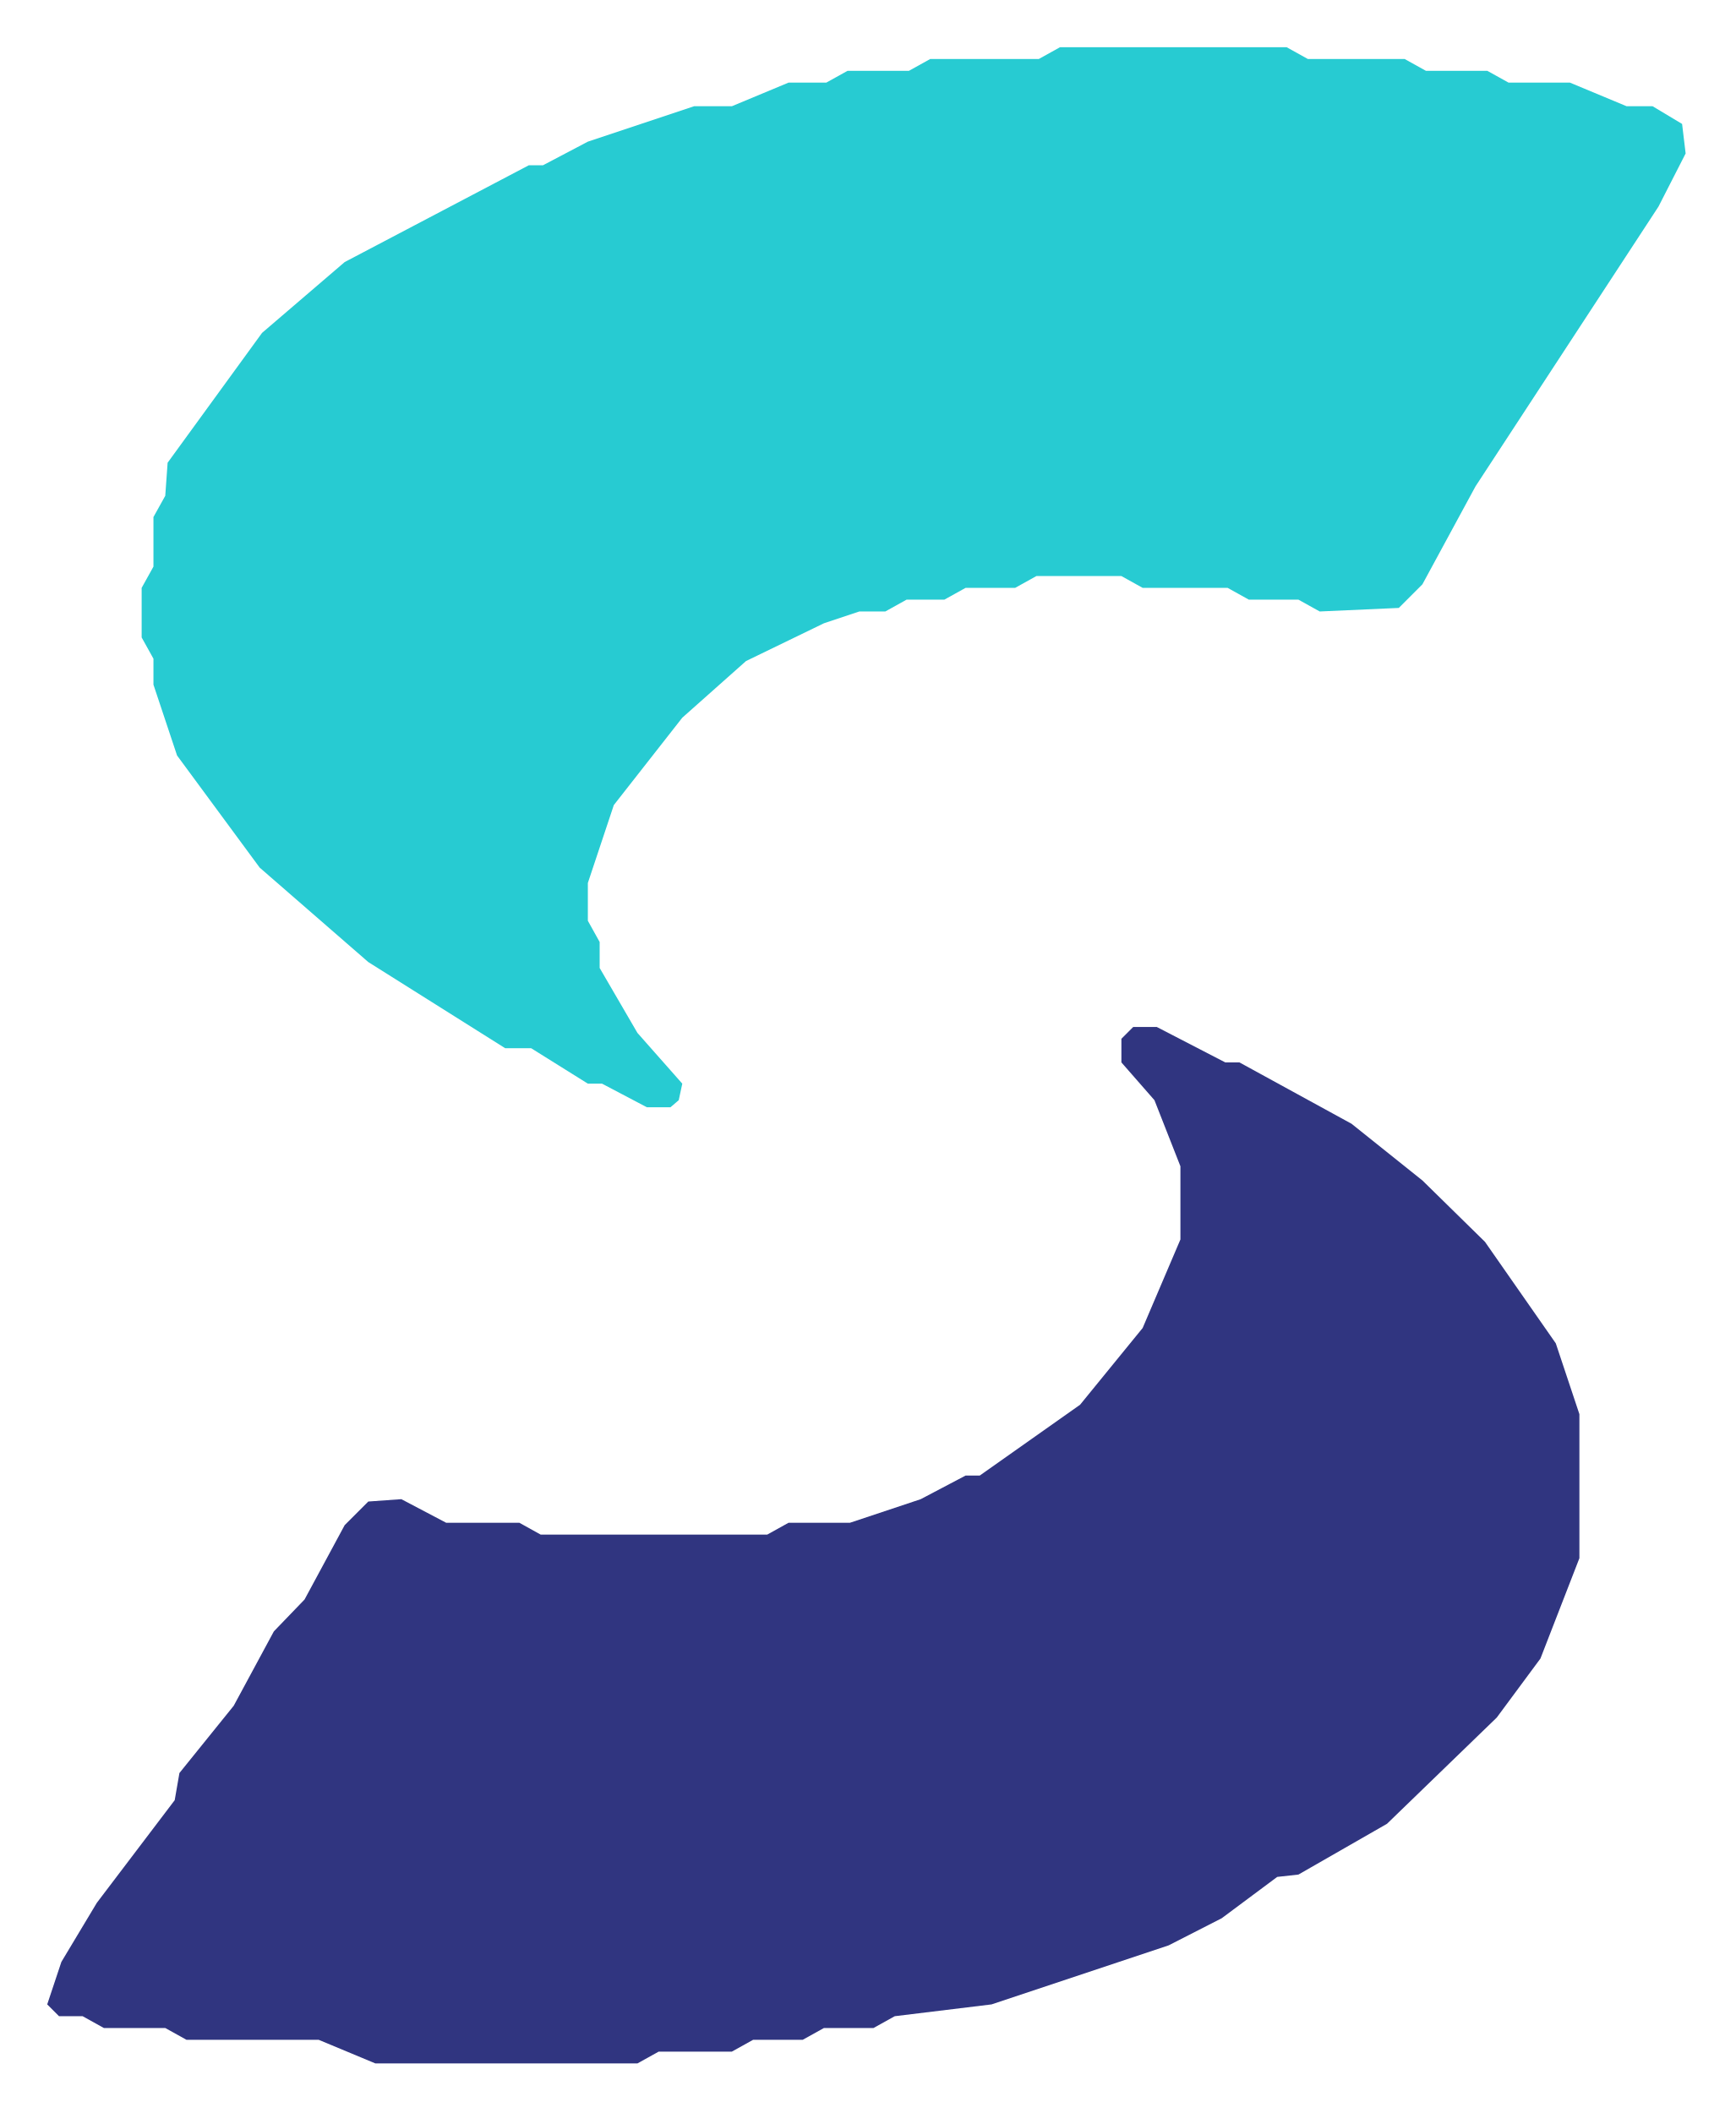
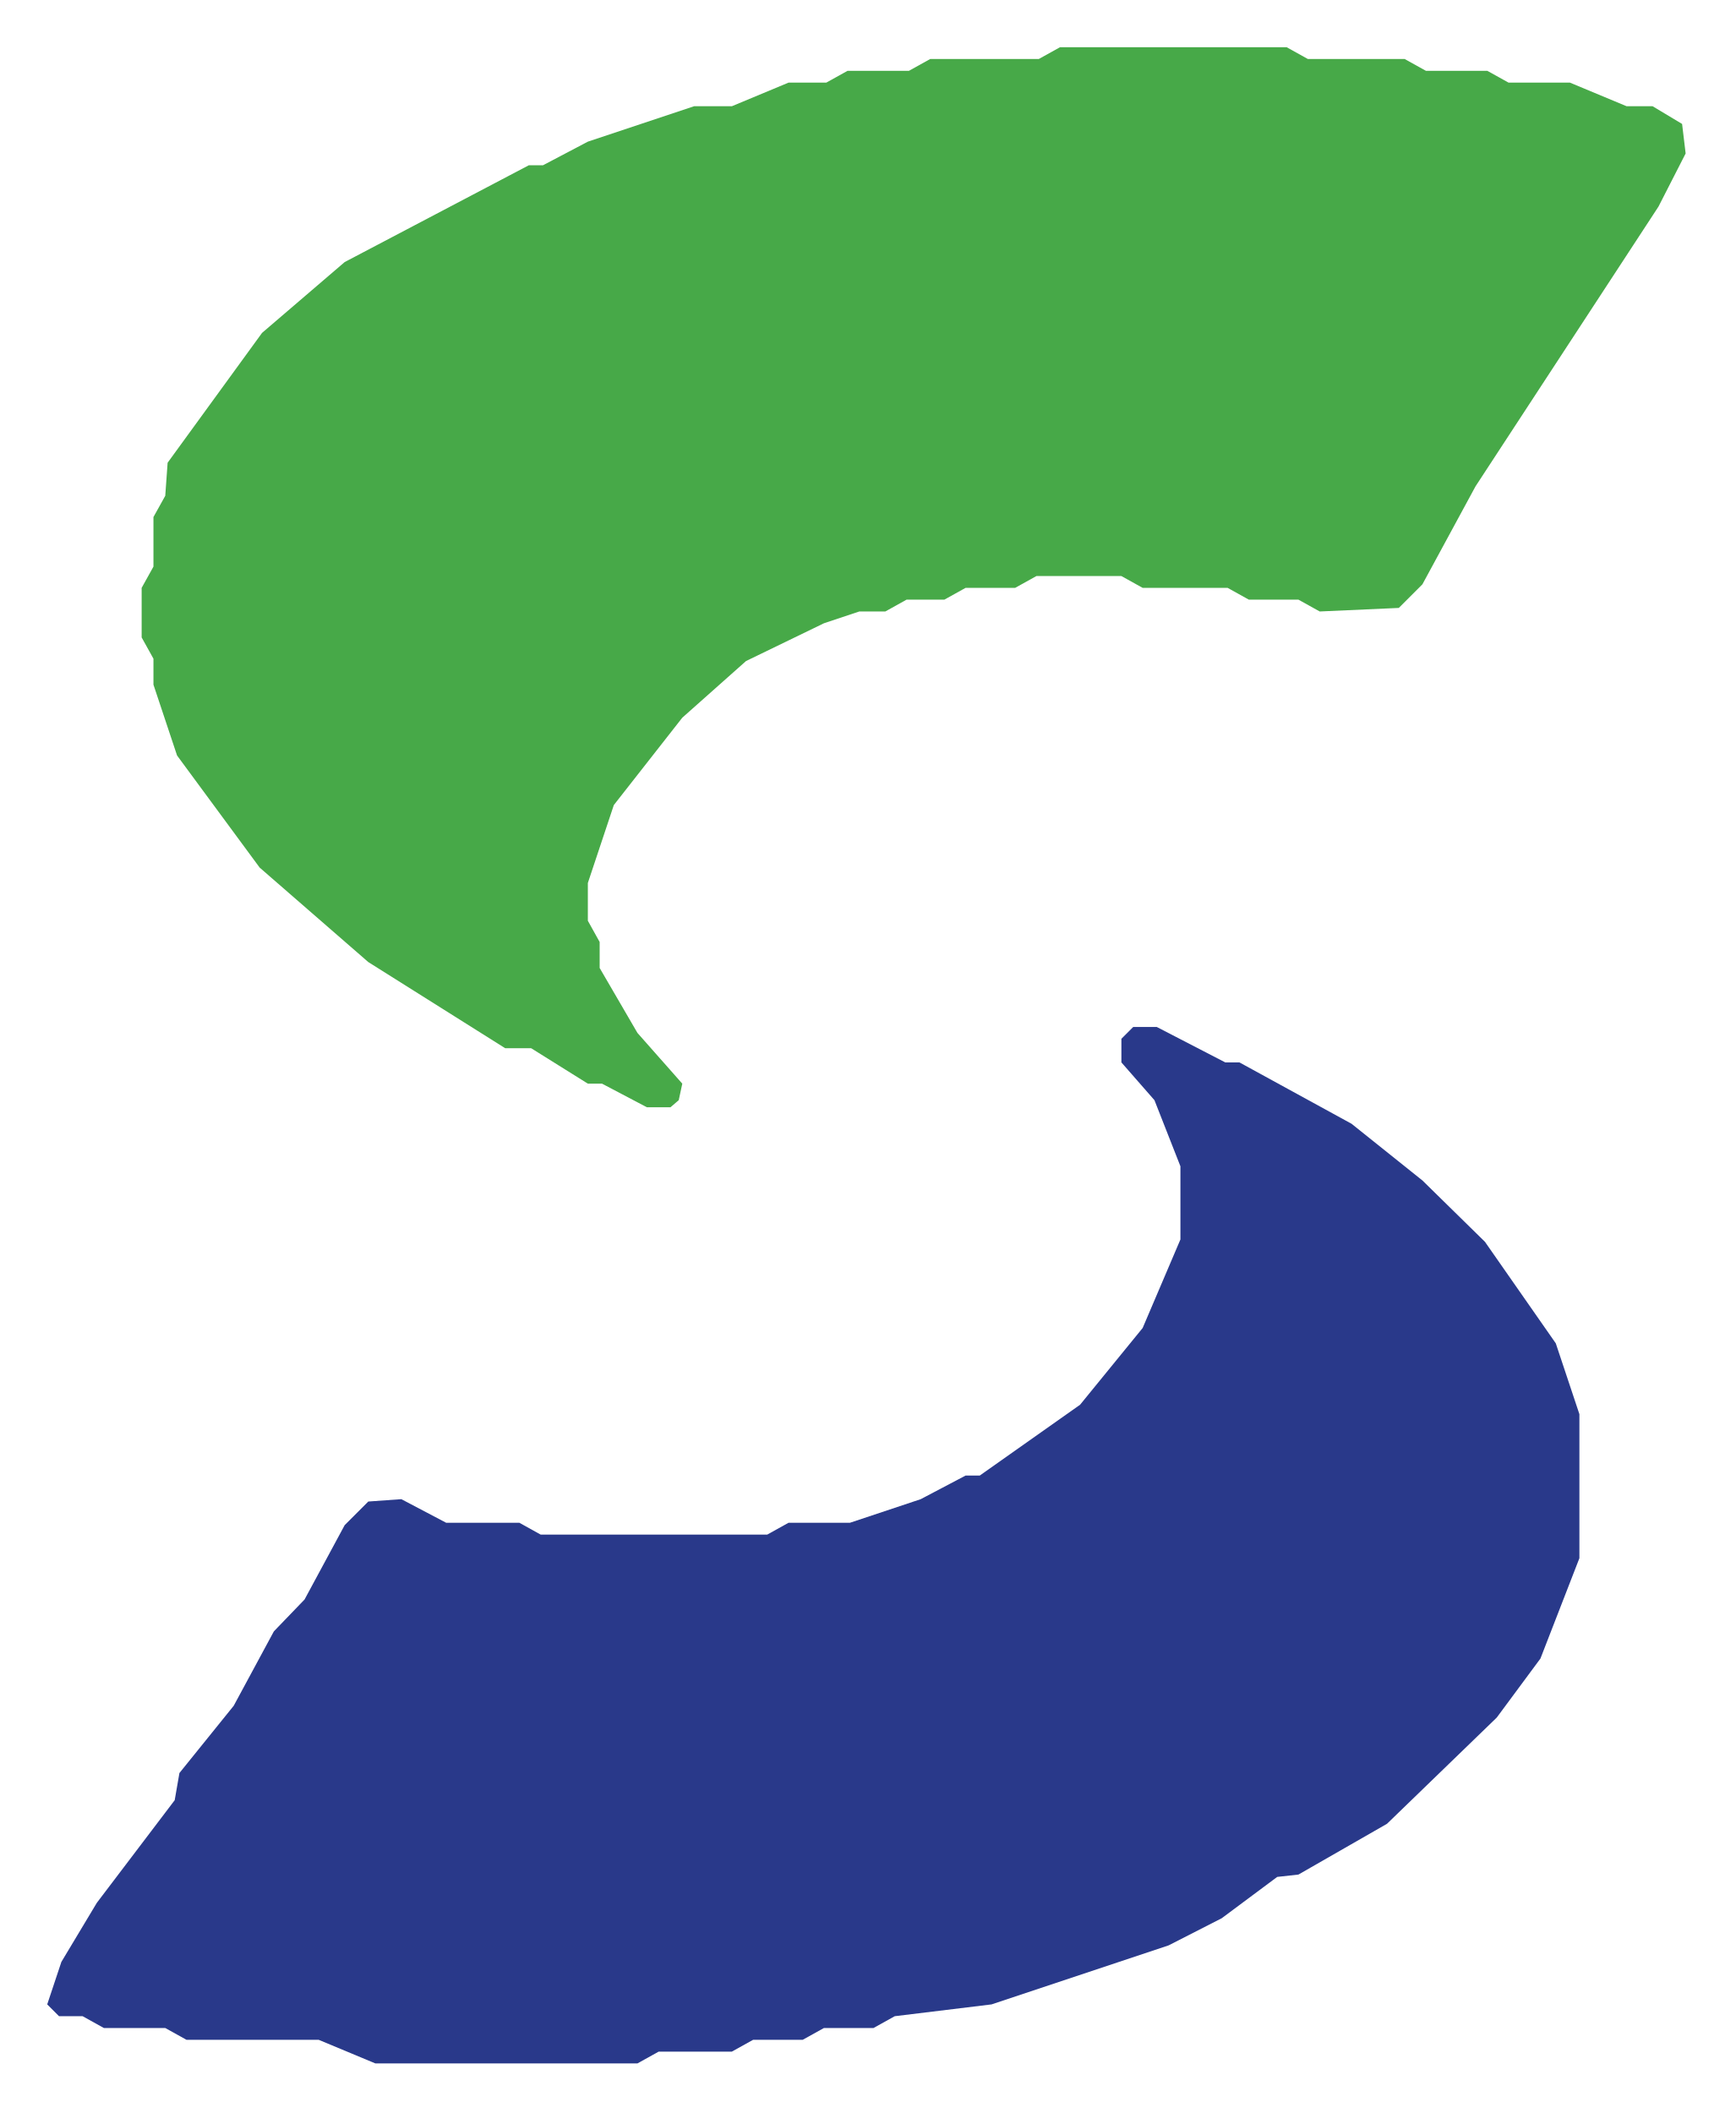
<svg xmlns="http://www.w3.org/2000/svg" viewBox="0 0 147 179" width="147" height="179" role="img" aria-label="신정개발 심벌">
-   <path fill="#27CBD2" d="M142.5 10.5 L140.0 9.0 L137.8 9.0 L133.0 7.0 L127.8 7.0 L126.0 6.0 L120.8 6.0 L119.0 5.0 L110.8 5.0 L109.0 4.0 L89.8 4.0 L88.0 5.0 L78.8 5.0 L77.0 6.0 L71.8 6.0 L70.0 7.0 L66.8 7.0 L62.0 9.0 L58.8 9.0 L49.8 12.0 L46.0 14.0 L44.8 14.0 L29.2 22.2 L22.2 28.2 L14.2 39.2 L14.0 42.0 L13.0 43.8 L13.0 48.0 L12.0 49.8 L12.0 54.0 L13.0 55.8 L13.0 58.0 L15.0 64.0 L22.0 73.5 L31.2 81.5 L42.8 88.8 L45.0 88.8 L49.8 91.8 L51.0 91.8 L54.8 93.8 L56.8 93.8 L57.5 93.2 L57.8 91.8 L54.0 87.5 L50.8 82.0 L50.8 79.8 L49.8 78.0 L49.8 74.8 L52.0 68.2 L57.8 60.8 L63.2 56.0 L69.8 52.8 L72.8 51.8 L75.0 51.8 L76.8 50.8 L80.0 50.8 L81.8 49.8 L86.0 49.8 L87.8 48.8 L95.0 48.8 L96.8 49.8 L104.0 49.8 L105.8 50.8 L110.0 50.8 L111.8 51.8 L118.5 51.5 L120.5 49.5 L125.0 41.2 L140.5 17.5 L142.8 13.0 Z" />
-   <path fill="#303580" d="M131.8 113.8 L125.8 105.2 L120.5 100.0 L114.5 95.2 L105.0 90.0 L103.8 90.0 L98.0 87.0 L96.0 87.0 L95.0 88.0 L95.0 90.0 L97.8 93.2 L100.0 98.8 L100.0 105.0 L96.8 112.5 L91.5 119.0 L83.0 125.0 L81.8 125.0 L78.0 127.0 L72.0 129.0 L66.8 129.0 L65.0 130.0 L45.8 130.0 L44.0 129.0 L37.8 129.0 L34.0 127.0 L31.2 127.2 L29.2 129.2 L25.8 135.5 L23.2 138.2 L19.8 144.5 L15.2 150.2 L14.8 152.5 L8.2 161.2 L5.2 166.2 L4.0 169.8 L5.0 170.8 L7.0 170.8 L8.8 171.8 L14.0 171.8 L15.8 172.8 L27.0 172.8 L31.8 174.8 L54.0 174.8 L55.8 173.8 L62.0 173.8 L63.8 172.8 L68.0 172.8 L69.8 171.8 L74.0 171.8 L75.8 170.8 L84.0 169.8 L99.0 164.8 L103.5 162.5 L108.2 159.0 L110.0 158.8 L117.5 154.5 L126.8 145.5 L130.5 140.5 L133.8 132.0 L133.8 119.8 Z" />
+   <path fill="#47A948" d="M142.5 10.5 L140.0 9.0 L137.8 9.0 L133.0 7.0 L127.8 7.0 L126.0 6.0 L120.8 6.0 L119.0 5.0 L110.8 5.0 L109.0 4.0 L89.8 4.0 L88.0 5.0 L78.8 5.0 L77.0 6.0 L71.8 6.0 L70.0 7.0 L66.8 7.0 L62.0 9.0 L58.8 9.0 L49.8 12.0 L46.0 14.0 L44.8 14.0 L29.2 22.2 L22.2 28.2 L14.2 39.2 L14.0 42.0 L13.0 43.8 L13.0 48.0 L12.0 49.8 L12.0 54.0 L13.0 55.8 L13.0 58.0 L15.0 64.0 L22.0 73.5 L31.2 81.5 L42.8 88.8 L45.0 88.8 L49.8 91.8 L51.0 91.8 L54.8 93.8 L56.8 93.8 L57.5 93.2 L57.8 91.8 L54.0 87.5 L50.8 82.0 L50.8 79.8 L49.8 78.0 L49.8 74.8 L52.0 68.2 L57.8 60.8 L63.2 56.0 L69.8 52.8 L72.8 51.8 L75.0 51.8 L76.8 50.8 L80.0 50.8 L81.8 49.8 L86.0 49.8 L87.8 48.8 L95.0 48.8 L96.8 49.8 L104.0 49.8 L105.8 50.8 L110.0 50.8 L111.8 51.8 L118.5 51.5 L120.5 49.5 L125.0 41.2 L140.5 17.5 L142.8 13.0 Z" />
+   <path fill="#29398A" d="M131.8 113.8 L125.8 105.2 L120.5 100.0 L114.5 95.2 L105.0 90.0 L103.8 90.0 L98.0 87.0 L96.0 87.0 L95.0 88.0 L95.0 90.0 L97.8 93.2 L100.0 98.8 L100.0 105.0 L96.8 112.5 L91.5 119.0 L83.0 125.0 L81.8 125.0 L78.0 127.0 L72.0 129.0 L66.8 129.0 L65.0 130.0 L45.8 130.0 L44.0 129.0 L37.8 129.0 L34.0 127.0 L31.2 127.2 L29.2 129.2 L25.8 135.5 L23.2 138.2 L19.8 144.5 L15.2 150.2 L14.8 152.5 L8.2 161.2 L5.2 166.2 L4.0 169.8 L5.0 170.8 L7.0 170.8 L8.8 171.8 L14.0 171.8 L15.8 172.8 L27.0 172.8 L31.8 174.8 L54.0 174.8 L55.8 173.8 L62.0 173.8 L63.8 172.8 L68.0 172.8 L69.8 171.8 L74.0 171.8 L75.8 170.8 L84.0 169.8 L99.0 164.8 L103.5 162.5 L108.2 159.0 L110.0 158.8 L117.5 154.5 L126.8 145.5 L130.5 140.5 L133.8 132.0 L133.8 119.8 Z" />
</svg>
